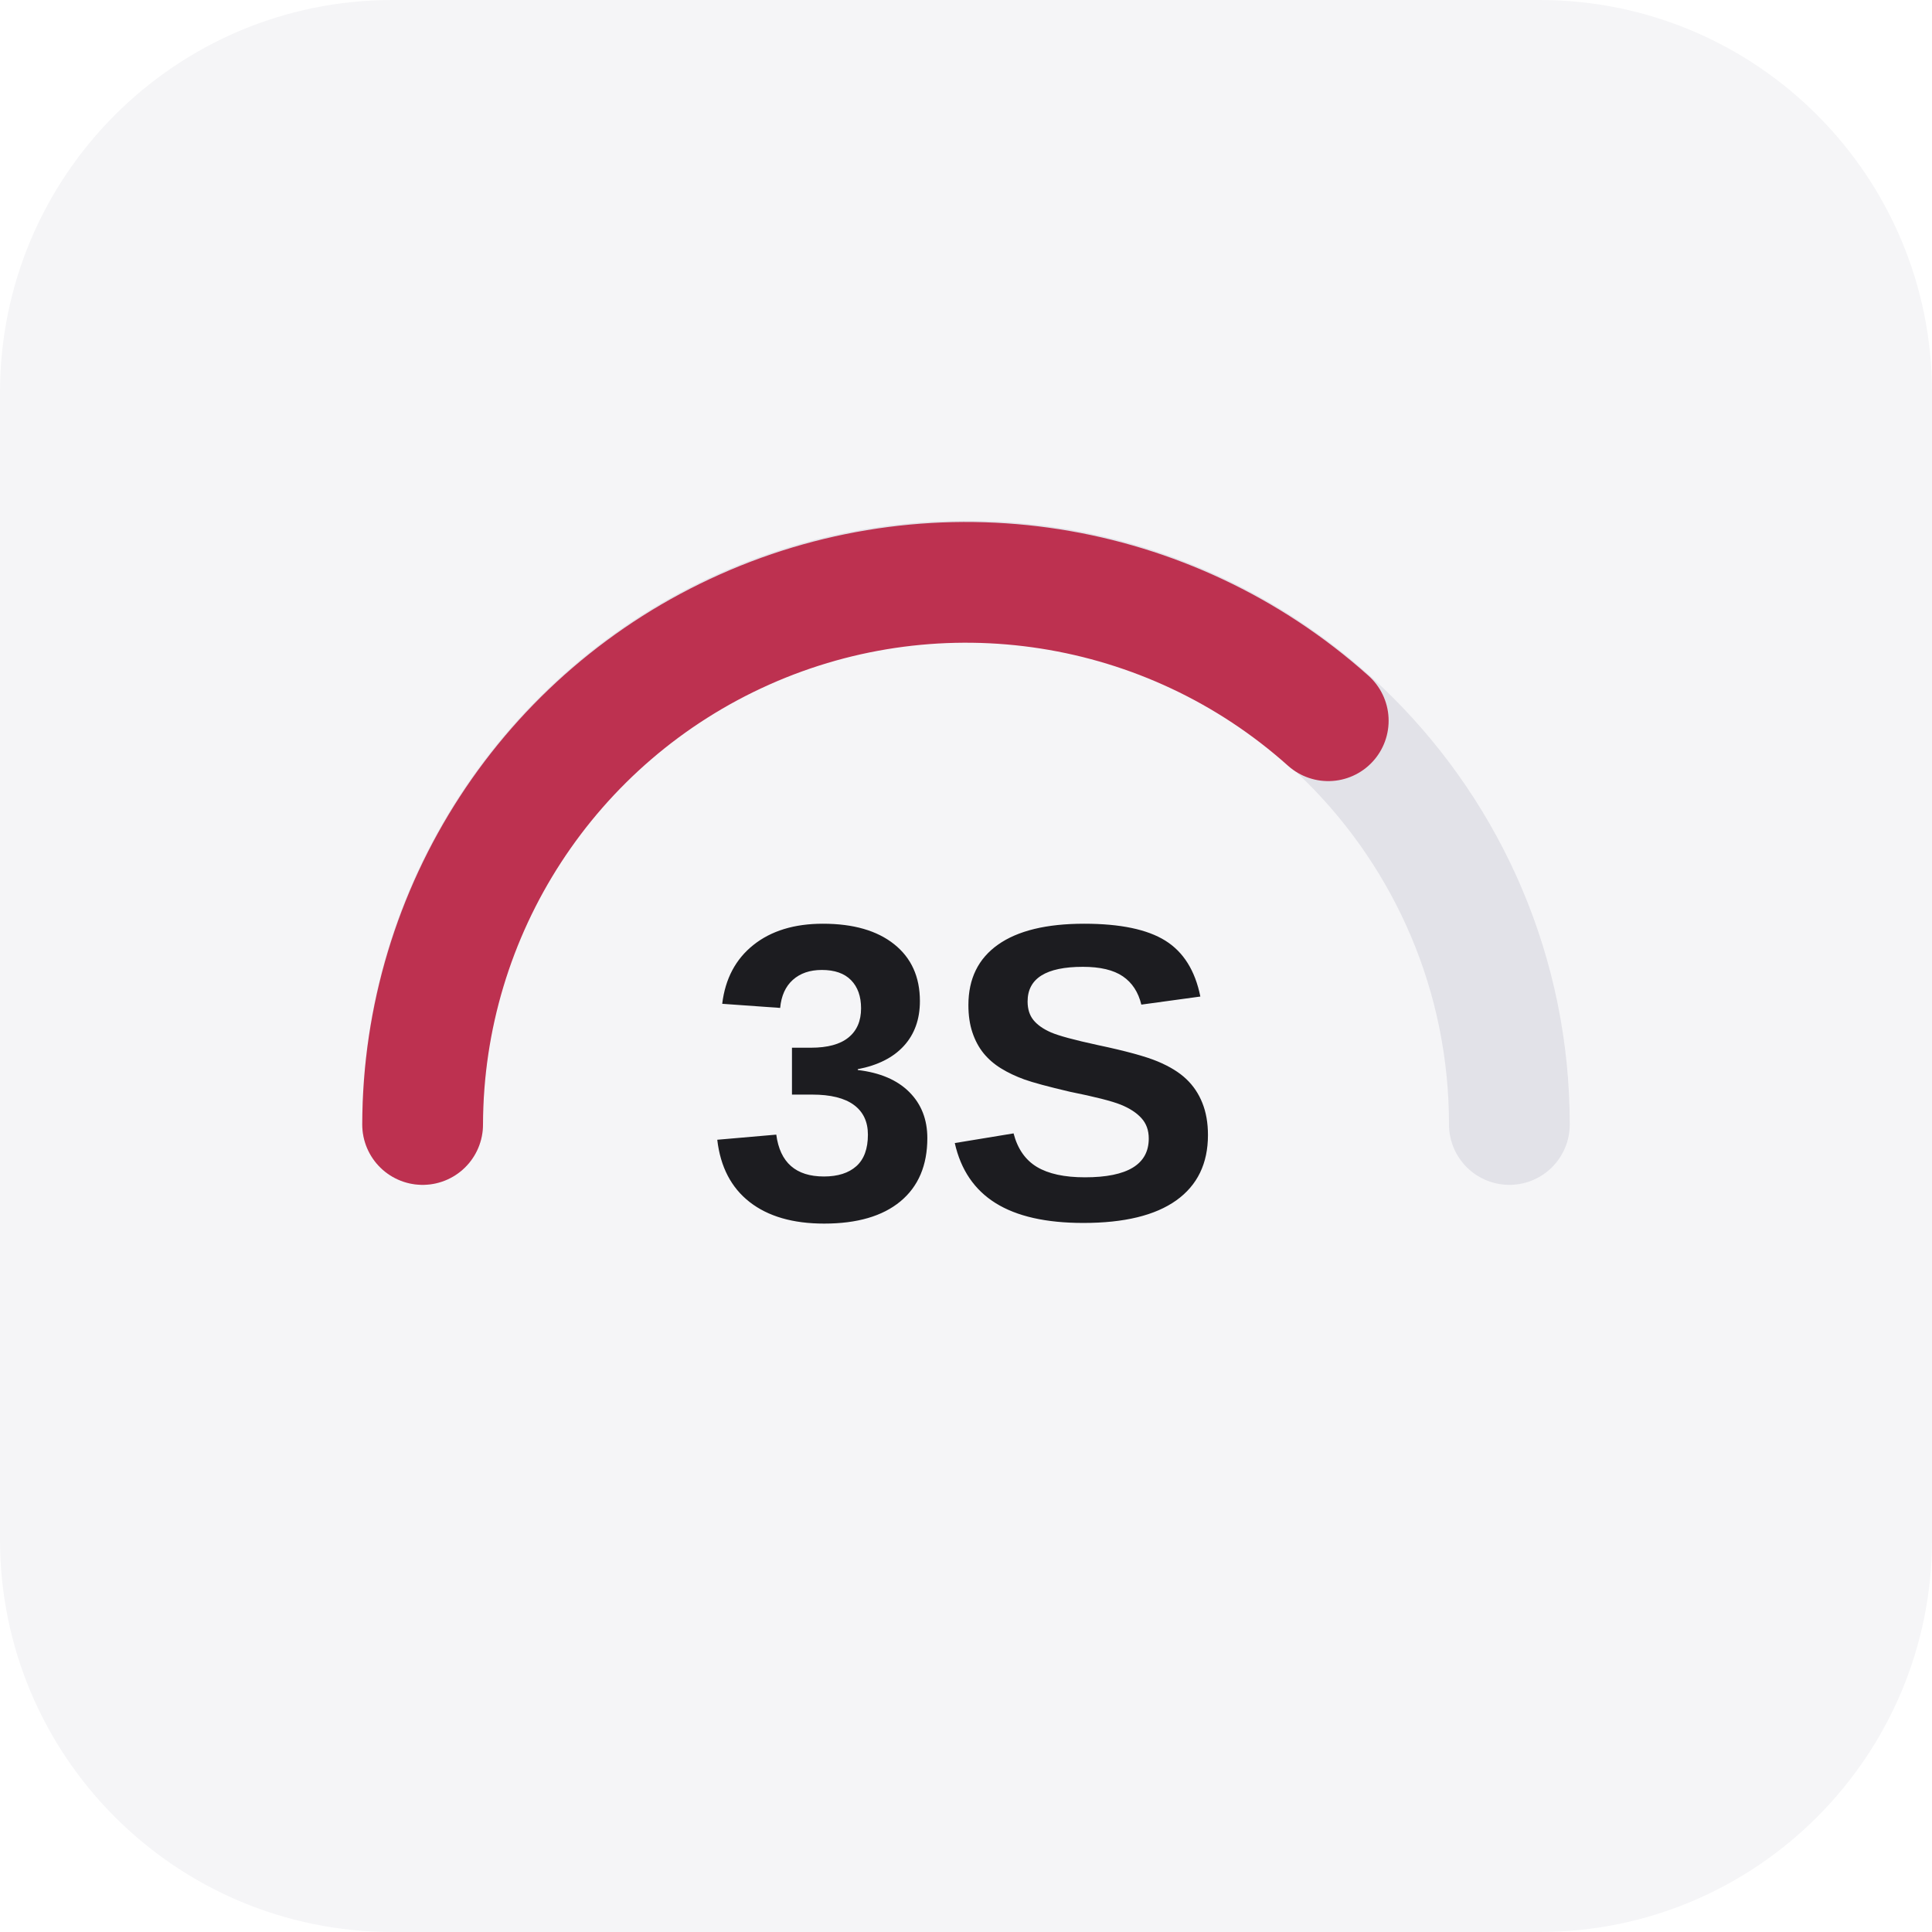
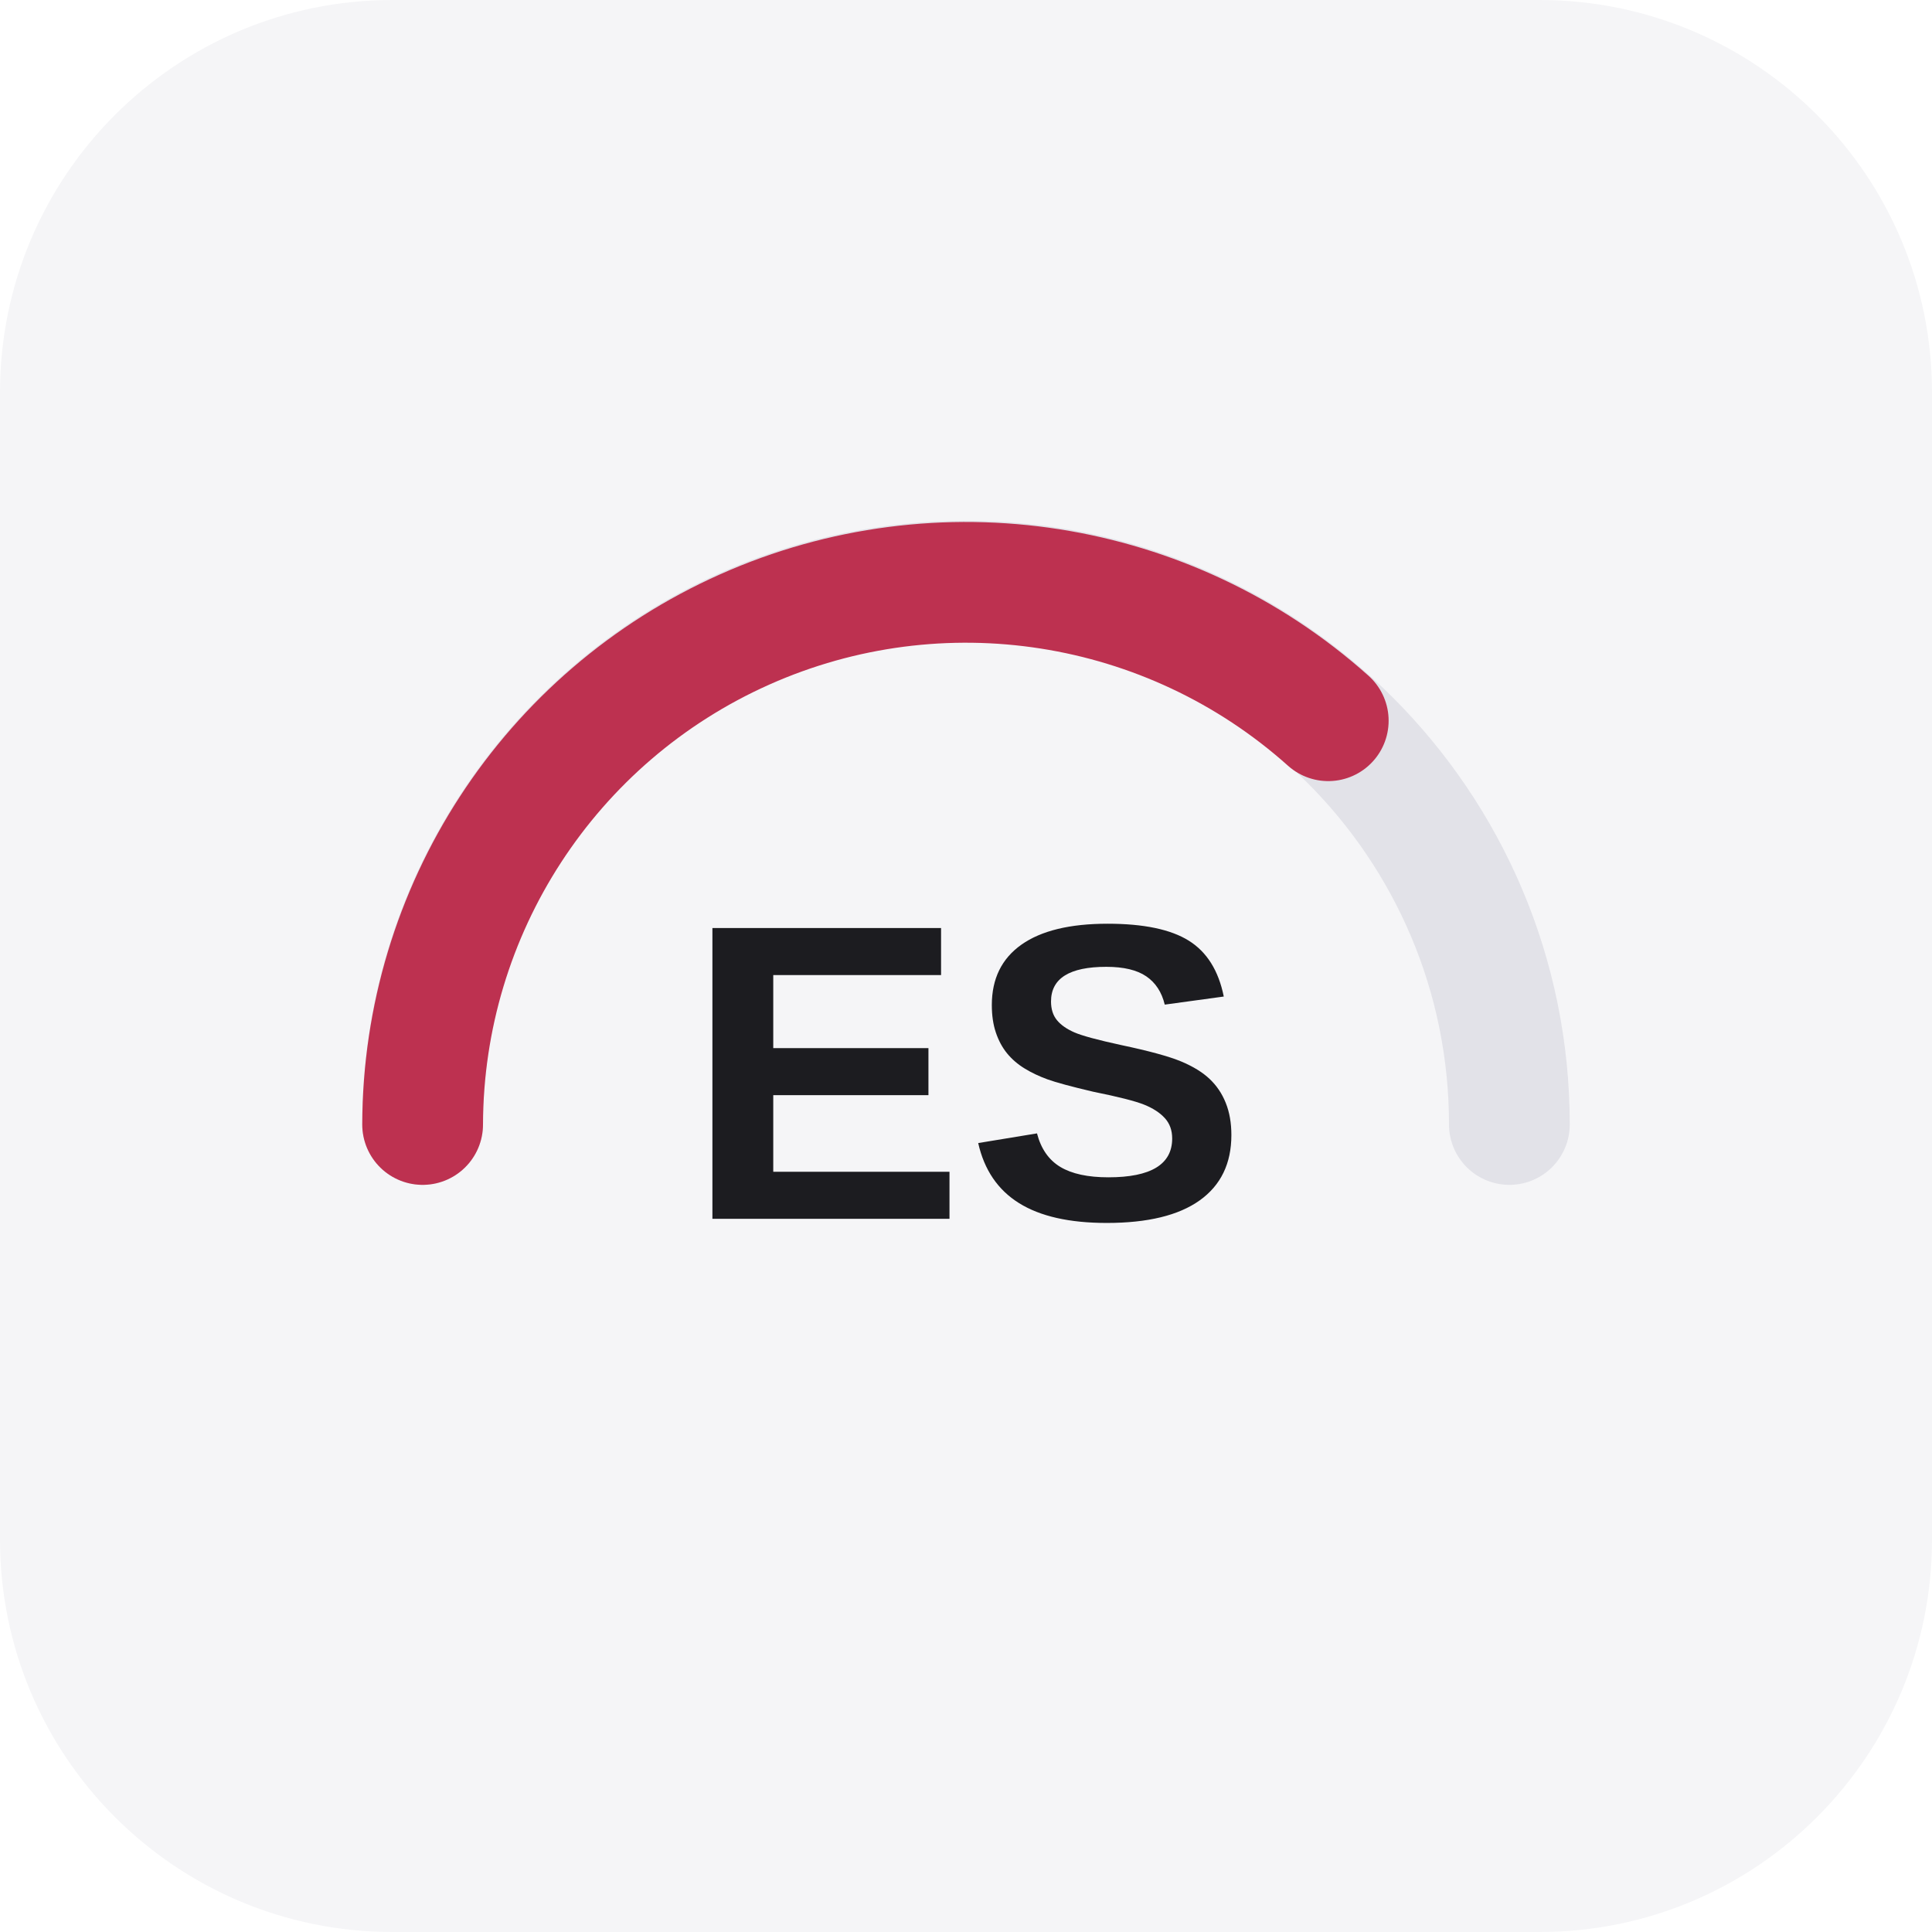
<svg xmlns="http://www.w3.org/2000/svg" viewBox="0 0 512 512">
  <rect width="512" height="512" rx="104" fill="#f5f5f7" />
  <path d="M112 298a144 144 0 0 1 288 0" fill="none" stroke="#e2e2e8" stroke-width="32" stroke-linecap="round" />
  <path d="M112 298a144 144 0 0 1 240-107" fill="none" stroke="#bd3150" stroke-width="32" stroke-linecap="round" />
-   <text x="256" y="323" text-anchor="middle" font-family="Arial,sans-serif" font-size="112" font-weight="bold" fill="#1c1c20">3S</text>
+   <text x="256" y="323" text-anchor="middle" font-family="Arial,sans-serif" font-size="112" font-weight="bold" fill="#1c1c20">ES</text>
</svg>
